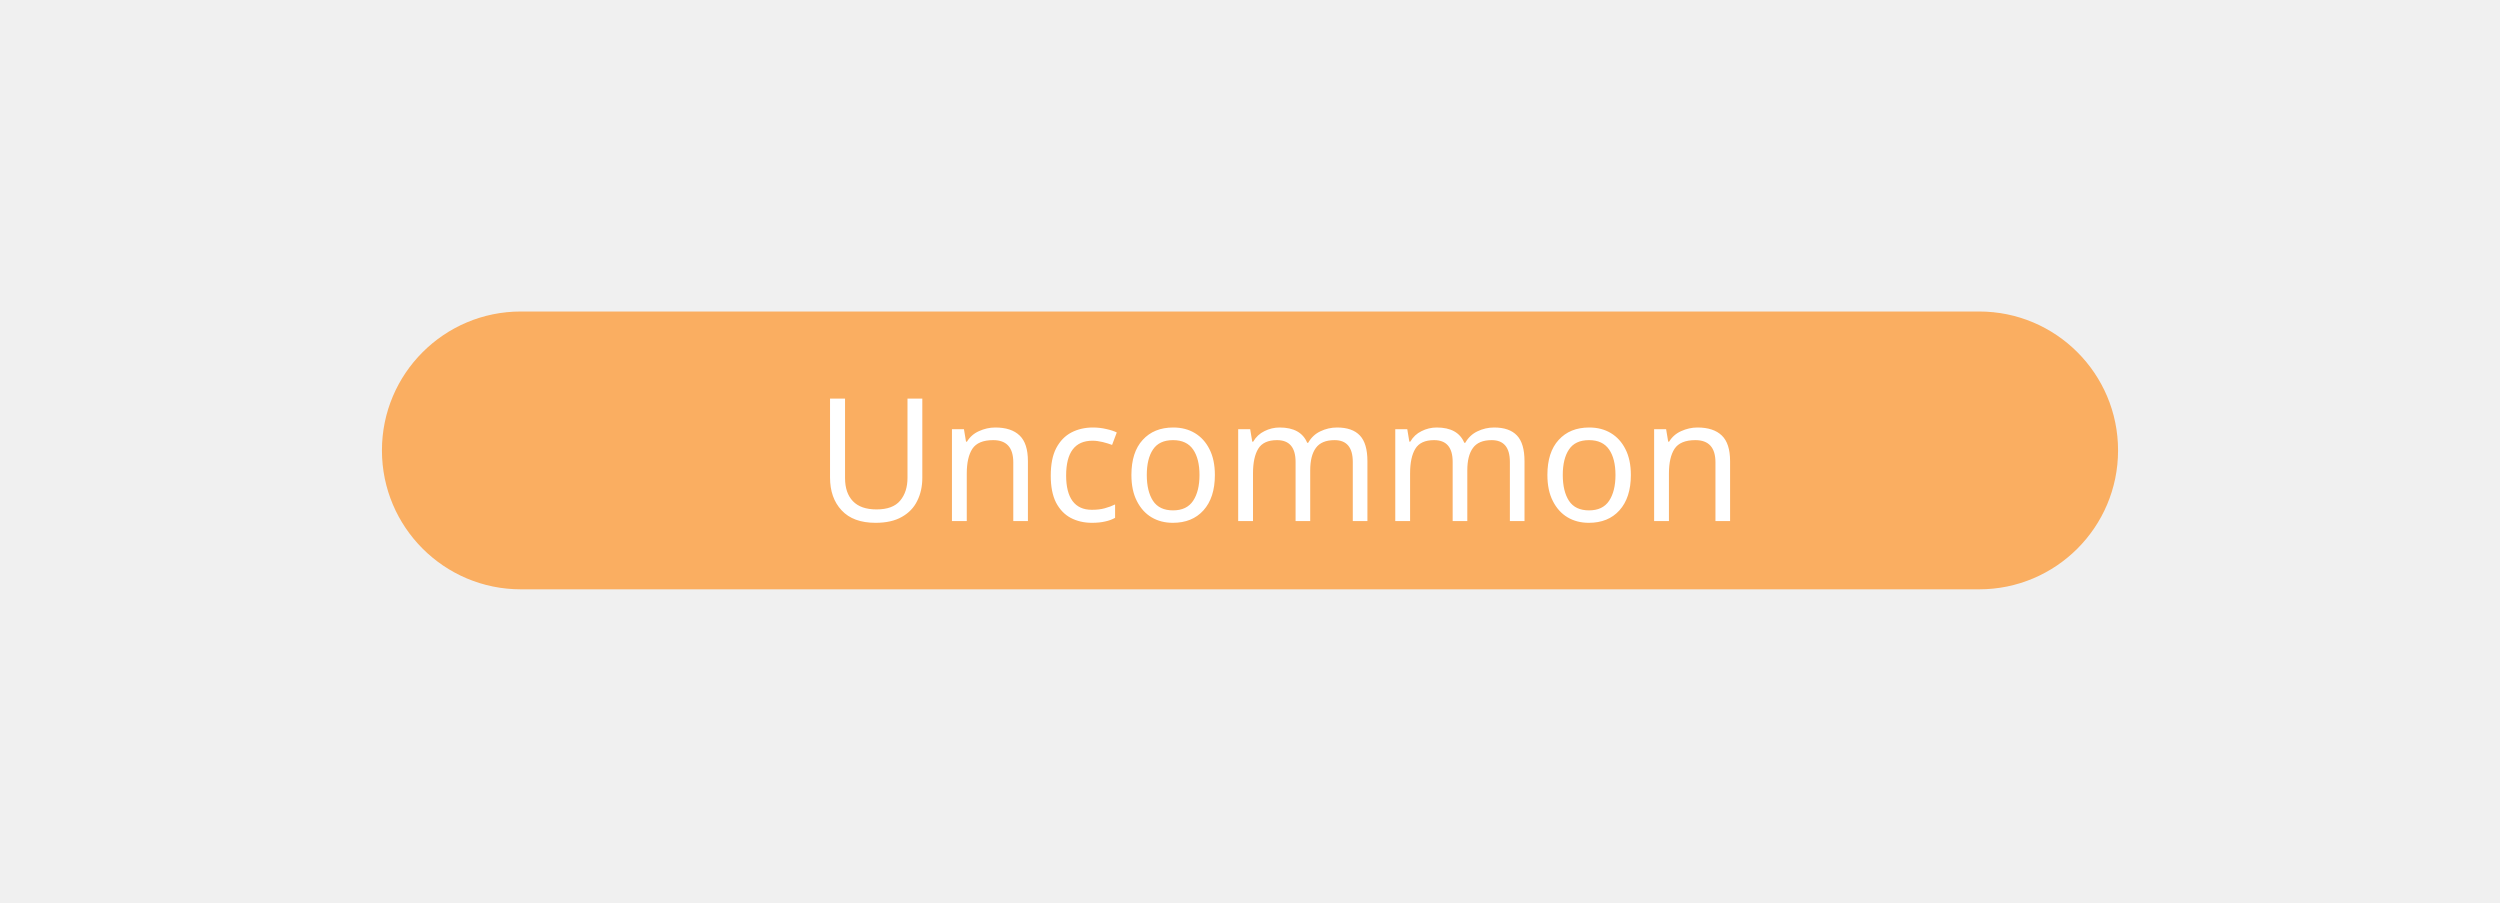
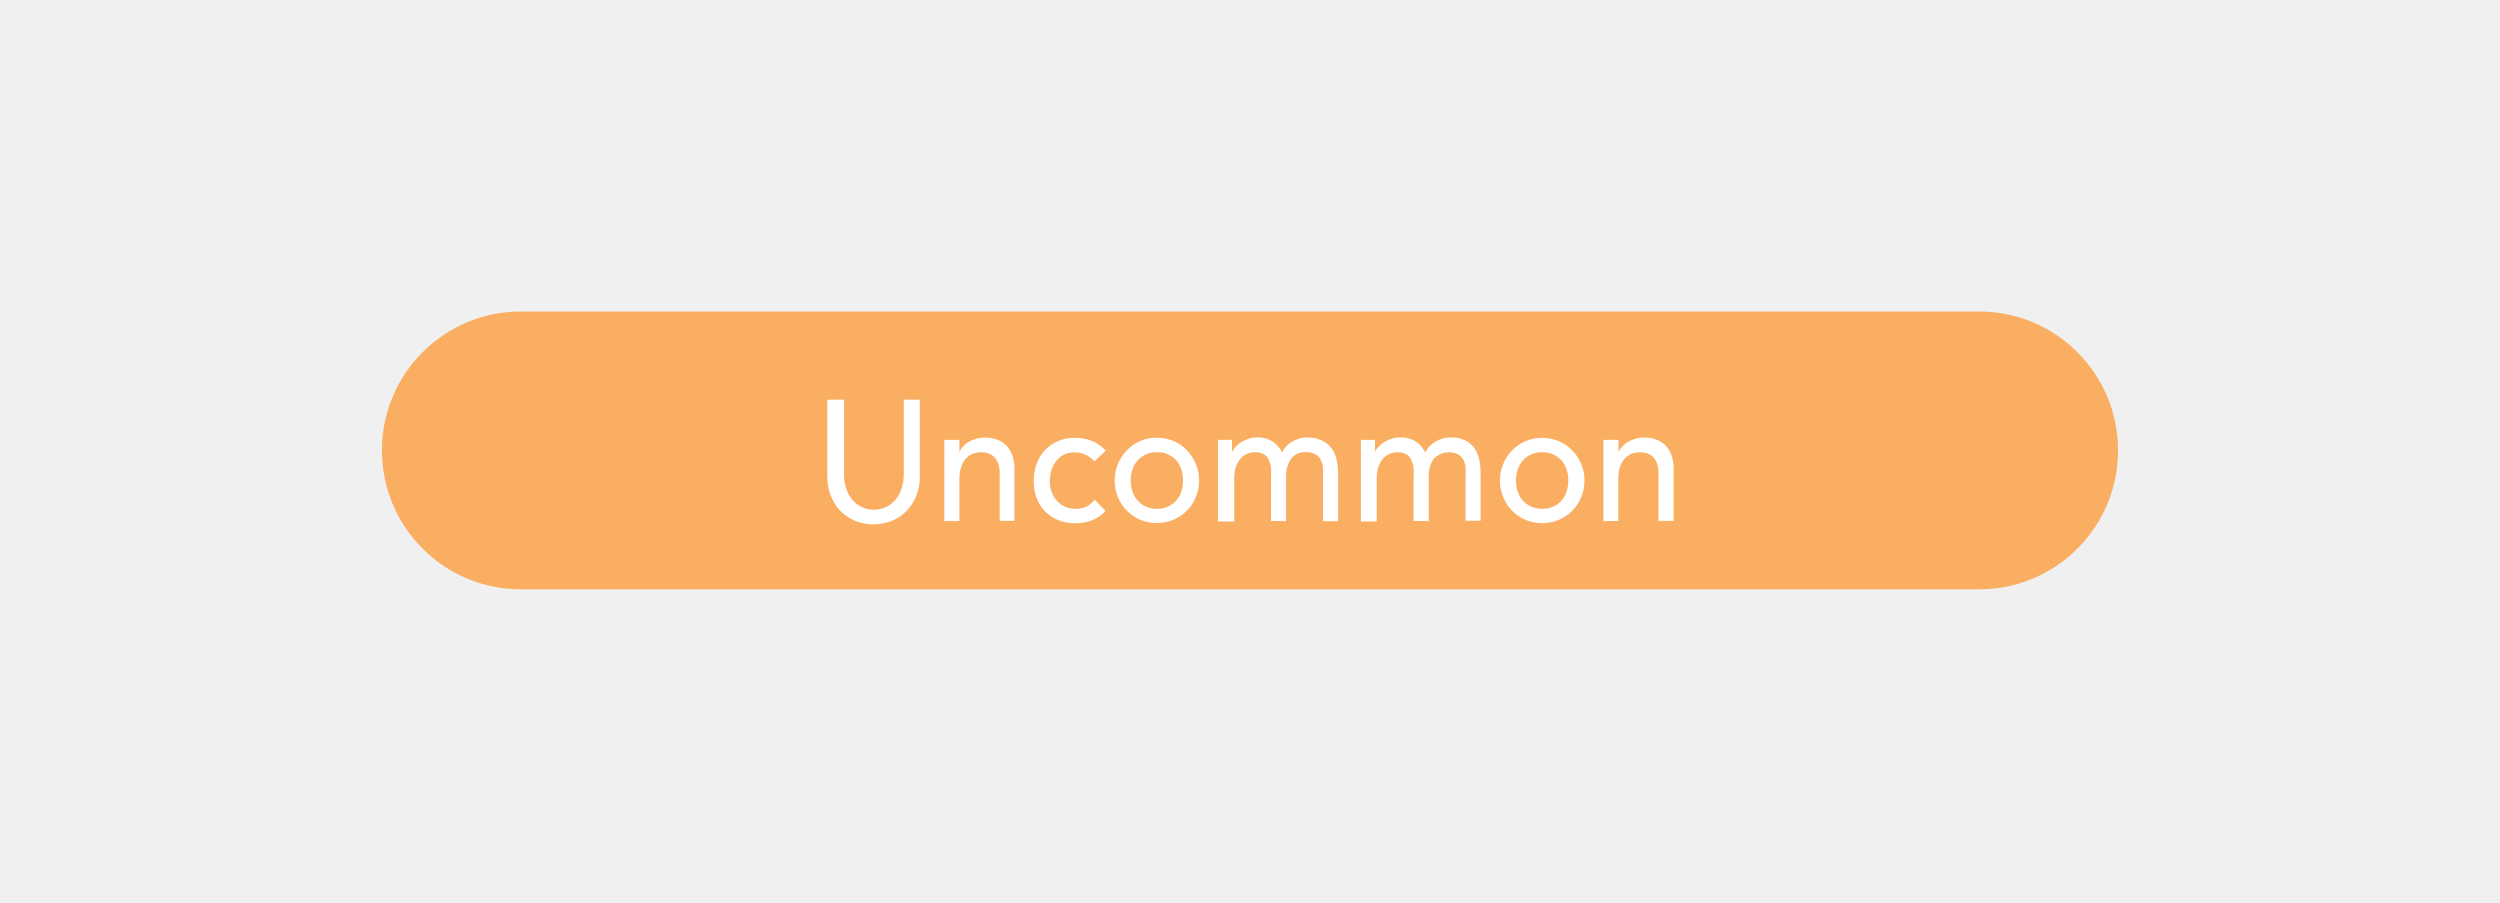
- <svg xmlns="http://www.w3.org/2000/svg" viewBox="0 0 204.09 73.7">
+ <svg xmlns="http://www.w3.org/2000/svg" id="Common" viewBox="0 0 204.09 73.7">
  <defs>
-     <style>.cls-1{fill:#faae61;}.cls-2{font-size:14px;fill:#fff;font-family:Avenir-Medium, Avenir;font-weight:500;}</style>
+     <style>.cls-1{fill:#faae61;}.cls-2{fill:#fff;}</style>
  </defs>
-   <g id="Common">
-     <rect class="cls-1" x="31.18" y="25.43" width="141.73" height="22.68" rx="11.34" />
-     <text class="cls-2" transform="translate(66.52 42.54) scale(0.98 1)">Uncommon</text>
-   </g>
+   <rect class="cls-1" x="31.18" y="25.43" width="141.73" height="22.68" rx="11.34" />
+   <path class="cls-2" d="M68.9,32.63v6.08a3.63,3.63,0,0,0,.13,1,2.77,2.77,0,0,0,.41.91,2.31,2.31,0,0,0,3.8,0,2.58,2.58,0,0,0,.41-.91,3.63,3.63,0,0,0,.13-1V32.63h1.31v6.29a4,4,0,0,1-.29,1.57A3.76,3.76,0,0,1,74,41.72a3.62,3.62,0,0,1-1.19.8,4.05,4.05,0,0,1-3,0,3.72,3.72,0,0,1-1.19-.8,3.76,3.76,0,0,1-.79-1.23,4,4,0,0,1-.29-1.57V32.63Z" />
+   <path class="cls-2" d="M77.09,35.91h1.23v1h0a1.81,1.81,0,0,1,.81-.86,2.6,2.6,0,0,1,1.33-.33,2.68,2.68,0,0,1,.89.15,2,2,0,0,1,.76.45,2.34,2.34,0,0,1,.51.79,3.06,3.06,0,0,1,.19,1.14v4.27H81.61V38.62a2.34,2.34,0,0,0-.12-.79,1.71,1.71,0,0,0-.33-.53,1.32,1.32,0,0,0-.48-.29,1.67,1.67,0,0,0-.55-.09,2,2,0,0,0-.71.12,1.63,1.63,0,0,0-.58.4,1.9,1.9,0,0,0-.38.69,3.26,3.26,0,0,0-.14,1v3.41H77.09Z" />
+   <path class="cls-2" d="M89.34,37.67a2.39,2.39,0,0,0-.71-.55,2,2,0,0,0-.9-.19,1.87,1.87,0,0,0-.88.19,1.61,1.61,0,0,0-.63.52,2.43,2.43,0,0,0-.39.75,3.3,3.3,0,0,0-.13.89,2.58,2.58,0,0,0,.15.88,2.19,2.19,0,0,0,.43.72,2.07,2.07,0,0,0,.65.48,2.19,2.19,0,0,0,1.76,0,2.33,2.33,0,0,0,.68-.56l.88.9a2.68,2.68,0,0,1-1.12.78,3.76,3.76,0,0,1-1.35.24,3.56,3.56,0,0,1-1.37-.25,3.08,3.08,0,0,1-1.08-.71,3.15,3.15,0,0,1-.7-1.09,3.93,3.93,0,0,1-.24-1.41,4,4,0,0,1,.24-1.41A3.17,3.17,0,0,1,86.39,36a3.66,3.66,0,0,1,1.39-.26,3.75,3.75,0,0,1,1.37.26,3,3,0,0,1,1.12.79Z" />
+   <path class="cls-2" d="M91,39.23a3.58,3.58,0,0,1,.26-1.36A3.66,3.66,0,0,1,92,36.76,3.32,3.32,0,0,1,93.08,36a3.54,3.54,0,0,1,2.71,0,3.36,3.36,0,0,1,1.1.75,3.63,3.63,0,0,1,.73,1.11,3.4,3.4,0,0,1,.27,1.36,3.44,3.44,0,0,1-.27,1.36,3.37,3.37,0,0,1-1.83,1.85,3.54,3.54,0,0,1-2.71,0A3.45,3.45,0,0,1,92,41.7a3.54,3.54,0,0,1-.74-1.11A3.62,3.62,0,0,1,91,39.23Zm1.31,0a2.83,2.83,0,0,0,.15.93,2,2,0,0,0,.43.72,1.83,1.83,0,0,0,.67.48,2.11,2.11,0,0,0,.89.18,2.18,2.18,0,0,0,.89-.18,2,2,0,0,0,.67-.48,2.14,2.14,0,0,0,.42-.72,3,3,0,0,0,0-1.87,2.14,2.14,0,0,0-.42-.72,2,2,0,0,0-1.56-.65,2.11,2.11,0,0,0-.89.17,2,2,0,0,0-.67.48,2,2,0,0,0-.43.72A2.85,2.85,0,0,0,92.3,39.23Z" />
+   <path class="cls-2" d="M99.43,35.91h1.15v1h0a1.27,1.27,0,0,1,.21-.35,2.47,2.47,0,0,1,.44-.4,3.09,3.09,0,0,1,.63-.32,2.28,2.28,0,0,1,.8-.13,2.1,2.1,0,0,1,2,1.23,2,2,0,0,1,.89-.92,2.38,2.38,0,0,1,1.16-.31A2.61,2.61,0,0,1,108,36a2.06,2.06,0,0,1,.76.67,2.39,2.39,0,0,1,.37.93,5.6,5.6,0,0,1,.11,1.09v3.86H108V38.85a5.74,5.74,0,0,0,0-.73,2,2,0,0,0-.2-.62,1.09,1.09,0,0,0-.43-.42,1.37,1.37,0,0,0-.72-.16,1.43,1.43,0,0,0-1.28.56,2.52,2.52,0,0,0-.38,1.44v3.62h-1.23V39.07a7.57,7.57,0,0,0,0-.87,2.26,2.26,0,0,0-.19-.68,1,1,0,0,0-.41-.44,1.37,1.37,0,0,0-.72-.16,1.53,1.53,0,0,0-1.18.53,2,2,0,0,0-.37.68,3.12,3.12,0,0,0-.13,1v3.44H99.43Z" />
+   <path class="cls-2" d="M111.1,35.91h1.15v1h0a.91.91,0,0,1,.21-.35,2.17,2.17,0,0,1,.44-.4,2.64,2.64,0,0,1,.63-.32,2.24,2.24,0,0,1,.8-.13,2.18,2.18,0,0,1,1.21.31,2.23,2.23,0,0,1,.81.92,2.09,2.09,0,0,1,.89-.92,2.41,2.41,0,0,1,1.17-.31,2.61,2.61,0,0,1,1.23.25,2,2,0,0,1,.75.67,2.57,2.57,0,0,1,.38.93,5.6,5.6,0,0,1,.1,1.09v3.86h-1.23V38.85a5.71,5.71,0,0,0,0-.73,1.74,1.74,0,0,0-.2-.62,1.13,1.13,0,0,0-.42-.42,1.73,1.73,0,0,0-2,.4,2.45,2.45,0,0,0-.38,1.44v3.62h-1.24V39.07a7.71,7.71,0,0,0,0-.87,2.26,2.26,0,0,0-.2-.68,1,1,0,0,0-.41-.44,1.35,1.35,0,0,0-.72-.16,1.55,1.55,0,0,0-.63.13,1.41,1.41,0,0,0-.54.4,1.84,1.84,0,0,0-.37.68,3.1,3.1,0,0,0-.14,1v3.44H111.1Z" />
+   <path class="cls-2" d="M122.45,39.23a3.4,3.4,0,0,1,.27-1.36,3.45,3.45,0,0,1,.73-1.11,3.32,3.32,0,0,1,1.09-.75,3.54,3.54,0,0,1,2.71,0,3.36,3.36,0,0,1,1.1.75,3.63,3.63,0,0,1,.73,1.11,3.4,3.4,0,0,1,.27,1.36,3.44,3.44,0,0,1-.27,1.36,3.37,3.37,0,0,1-1.83,1.85,3.54,3.54,0,0,1-2.71,0,3.45,3.45,0,0,1-1.09-.74,3.35,3.35,0,0,1-.73-1.11A3.44,3.44,0,0,1,122.45,39.23Zm1.31,0a2.83,2.83,0,0,0,.15.93,2,2,0,0,0,.43.72,1.83,1.83,0,0,0,.67.48,2.11,2.11,0,0,0,.89.18,2.14,2.14,0,0,0,.89-.18,1.91,1.91,0,0,0,.67-.48,2.14,2.14,0,0,0,.42-.72,3,3,0,0,0,0-1.87,2.14,2.14,0,0,0-.42-.72,2,2,0,0,0-.67-.48,2.14,2.14,0,0,0-.89-.17,2.11,2.11,0,0,0-.89.17,2,2,0,0,0-.67.48,2,2,0,0,0-.43.72A2.85,2.85,0,0,0,123.76,39.23Z" />
+   <path class="cls-2" d="M130.9,35.91h1.23v1h0a1.86,1.86,0,0,1,.81-.86,2.65,2.65,0,0,1,1.33-.33,2.74,2.74,0,0,1,.9.15,2,2,0,0,1,.75.45,2.2,2.2,0,0,1,.51.79,3.05,3.05,0,0,1,.2,1.14v4.27h-1.24V38.62a2.34,2.34,0,0,0-.12-.79,1.41,1.41,0,0,0-.33-.53,1.28,1.28,0,0,0-.47-.29,1.73,1.73,0,0,0-.56-.09,2.08,2.08,0,0,0-.71.12,1.51,1.51,0,0,0-.57.4,1.92,1.92,0,0,0-.39.69,3.28,3.28,0,0,0-.13,1v3.41H130.9Z" />
</svg>
